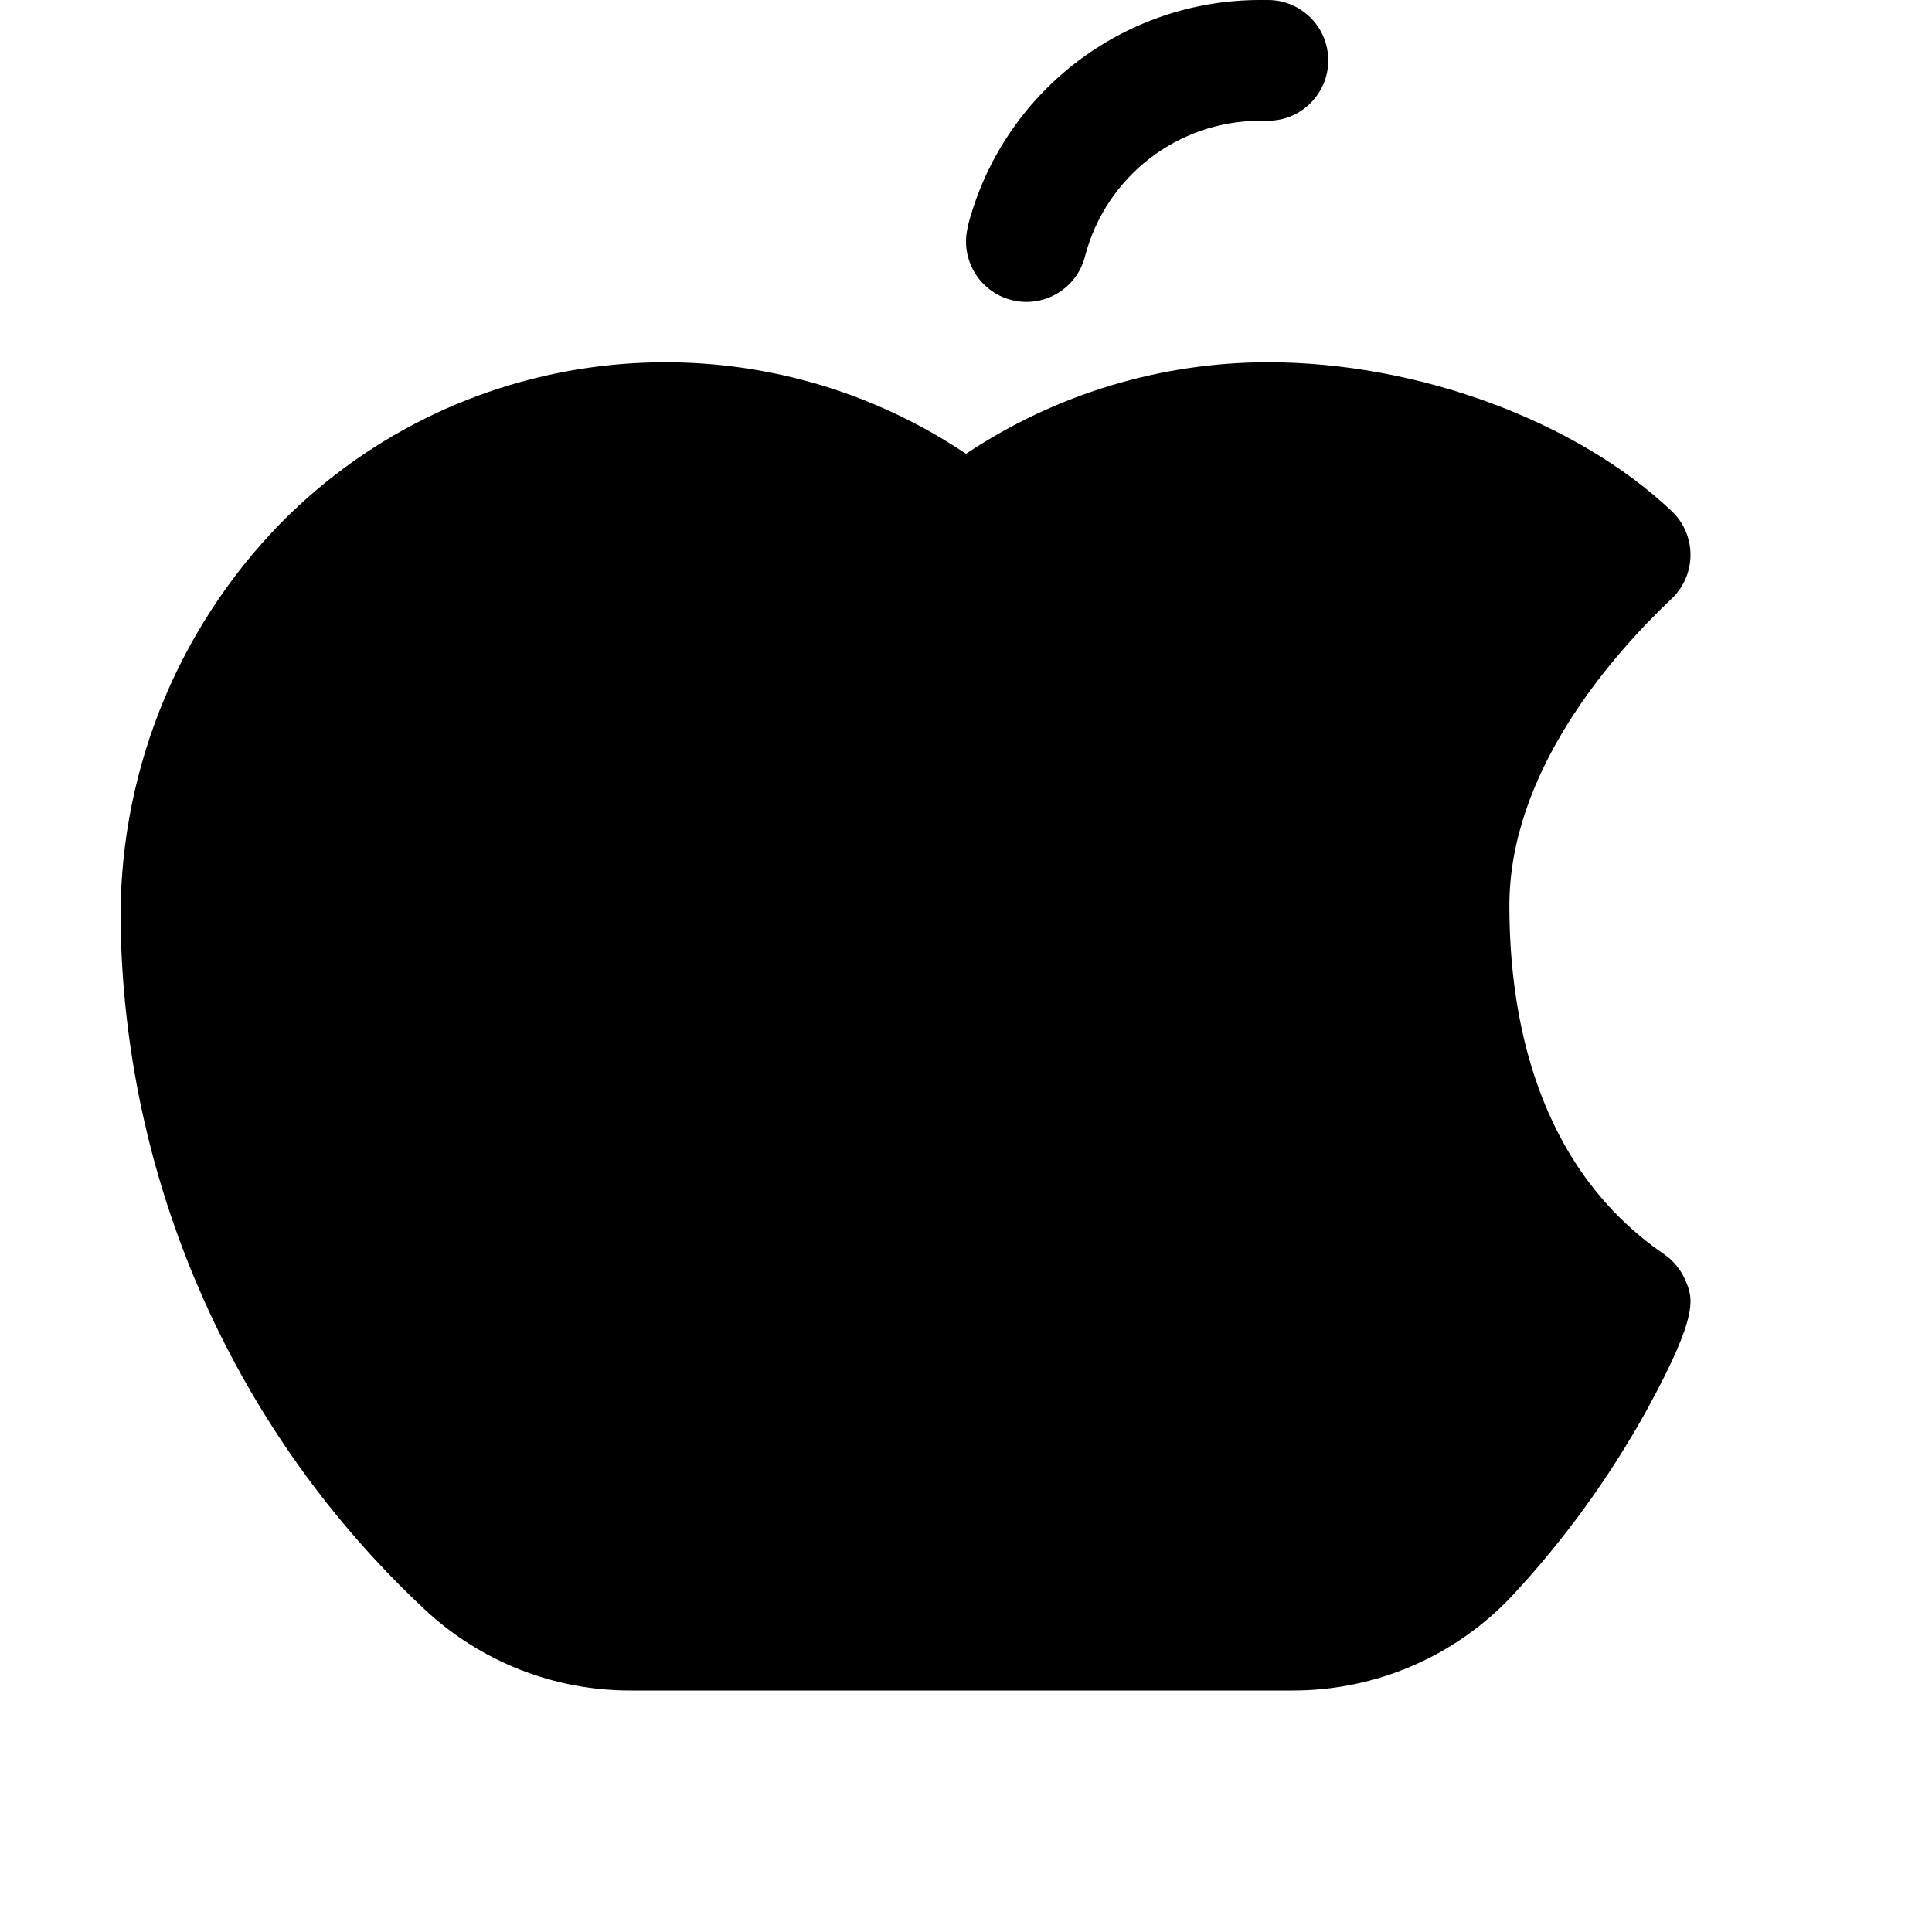
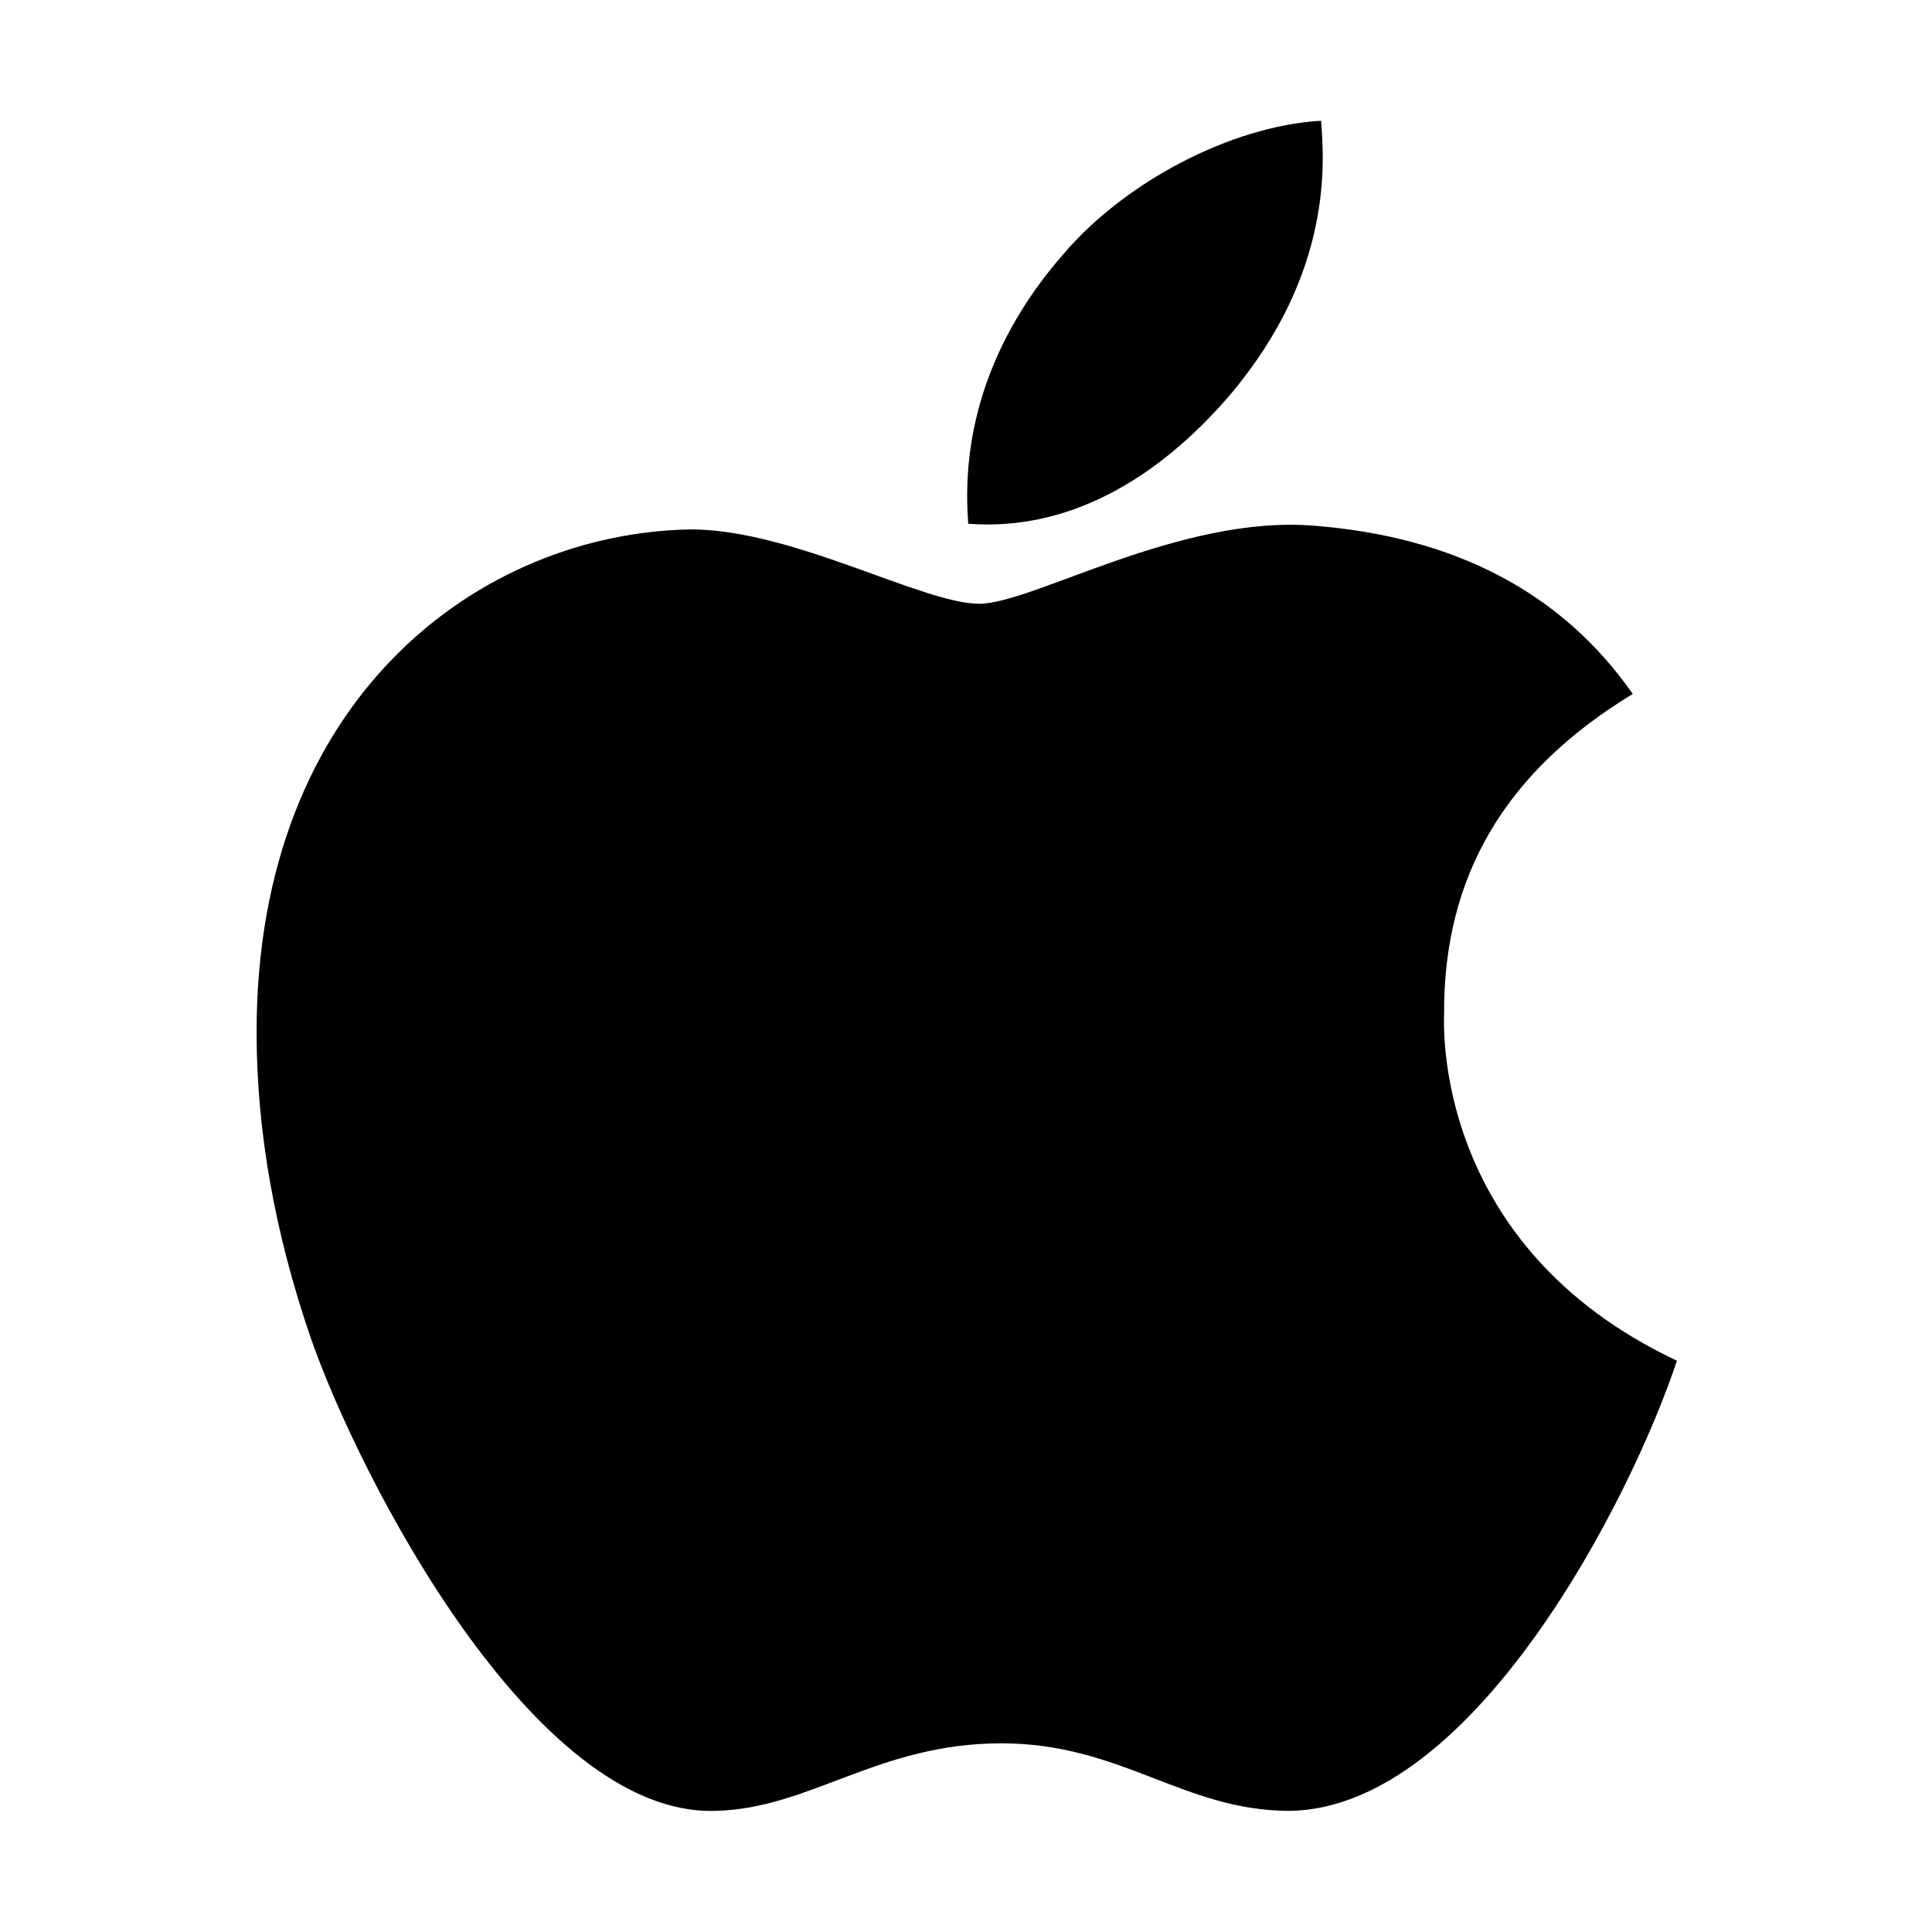
- <svg xmlns="http://www.w3.org/2000/svg" viewBox="0 0 256 256" fill="currentColor">
-   <path d="M128.23,30A40,40,0,0,1,167,0h1a8,8,0,0,1,0,16h-1a24,24,0,0,0-23.24,18,8,8,0,1,1-15.5-4ZM223.3,169.59a8.07,8.07,0,0,0-2.8-3.4C203.53,154.53,200,134.64,200,120c0-17.67,13.47-33.06,21.5-40.67a8,8,0,0,0,0-11.62C208.82,55.74,187.82,48,168,48a72.23,72.23,0,0,0-40,12.13,71.56,71.56,0,0,0-90.71,9.09A74.63,74.63,0,0,0,16,123.4a127,127,0,0,0,40.14,89.73A39.8,39.8,0,0,0,83.59,224h87.68a39.84,39.84,0,0,0,29.12-12.57,125,125,0,0,0,17.82-24.6C225.23,174,224.33,172,223.3,169.59Z" />
+ <svg xmlns="http://www.w3.org/2000/svg" viewBox="-64 0 512 512" fill="currentColor">
+   <path d="M318.7 268.7c-.2-36.7 16.4-64.4 50-84.8-18.8-26.9-47.2-41.7-84.7-44.6-35.5-2.8-74.3 20.7-88.5 20.7-15 0-49.4-19.7-76.4-19.7C63.3 141.2 4 184.8 4 273.5c0 26.2 4.8 53.3 14.4 81.2 12.8 36.7 59 126.7 107.2 125.2 25.2-.6 43-17.9 75.8-17.9 31.8 0 48.3 17.9 76.4 17.9 48.6-.7 90.4-82.5 102.6-119.3-65.2-30.7-61.7-90-61.7-91.9zm-56.6-164.2c27.3-32.4 24.8-61.9 24-72.5-24.1 1.4-52 16.4-67.9 34.9-17.5 19.8-27.8 44.3-25.6 71.9 26.1 2 49.9-11.4 69.5-34.3z" />
</svg>
